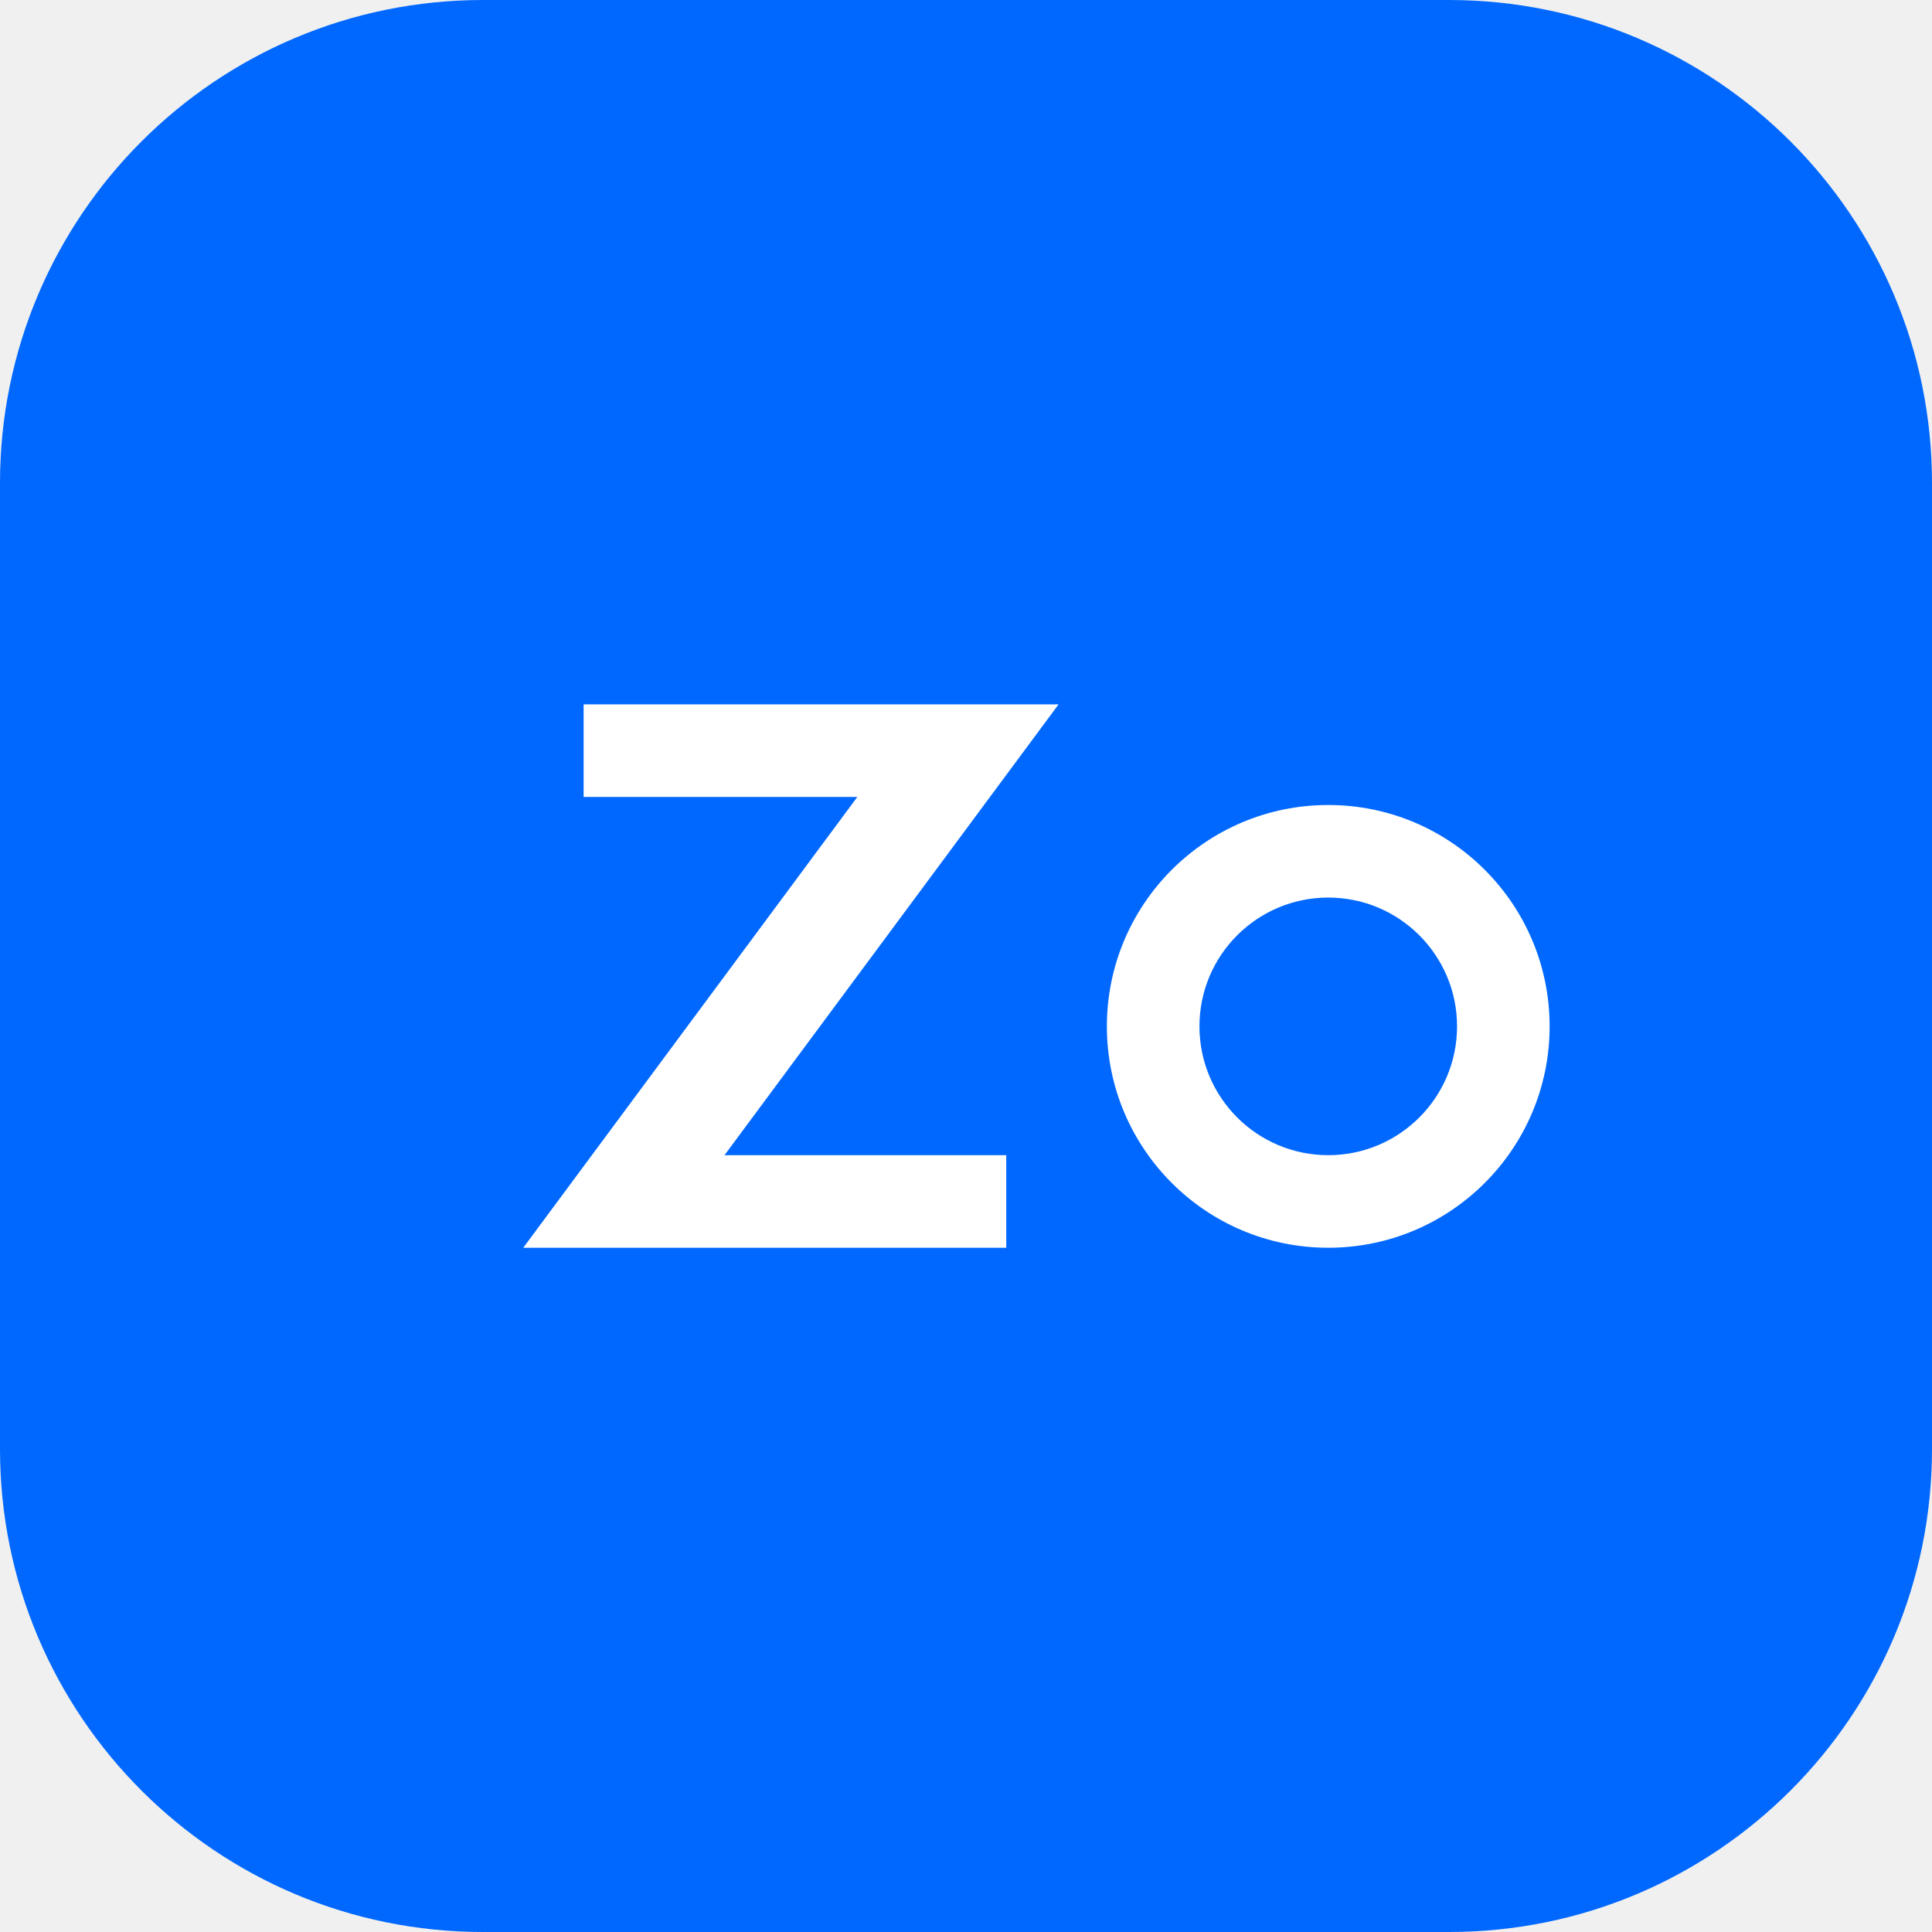
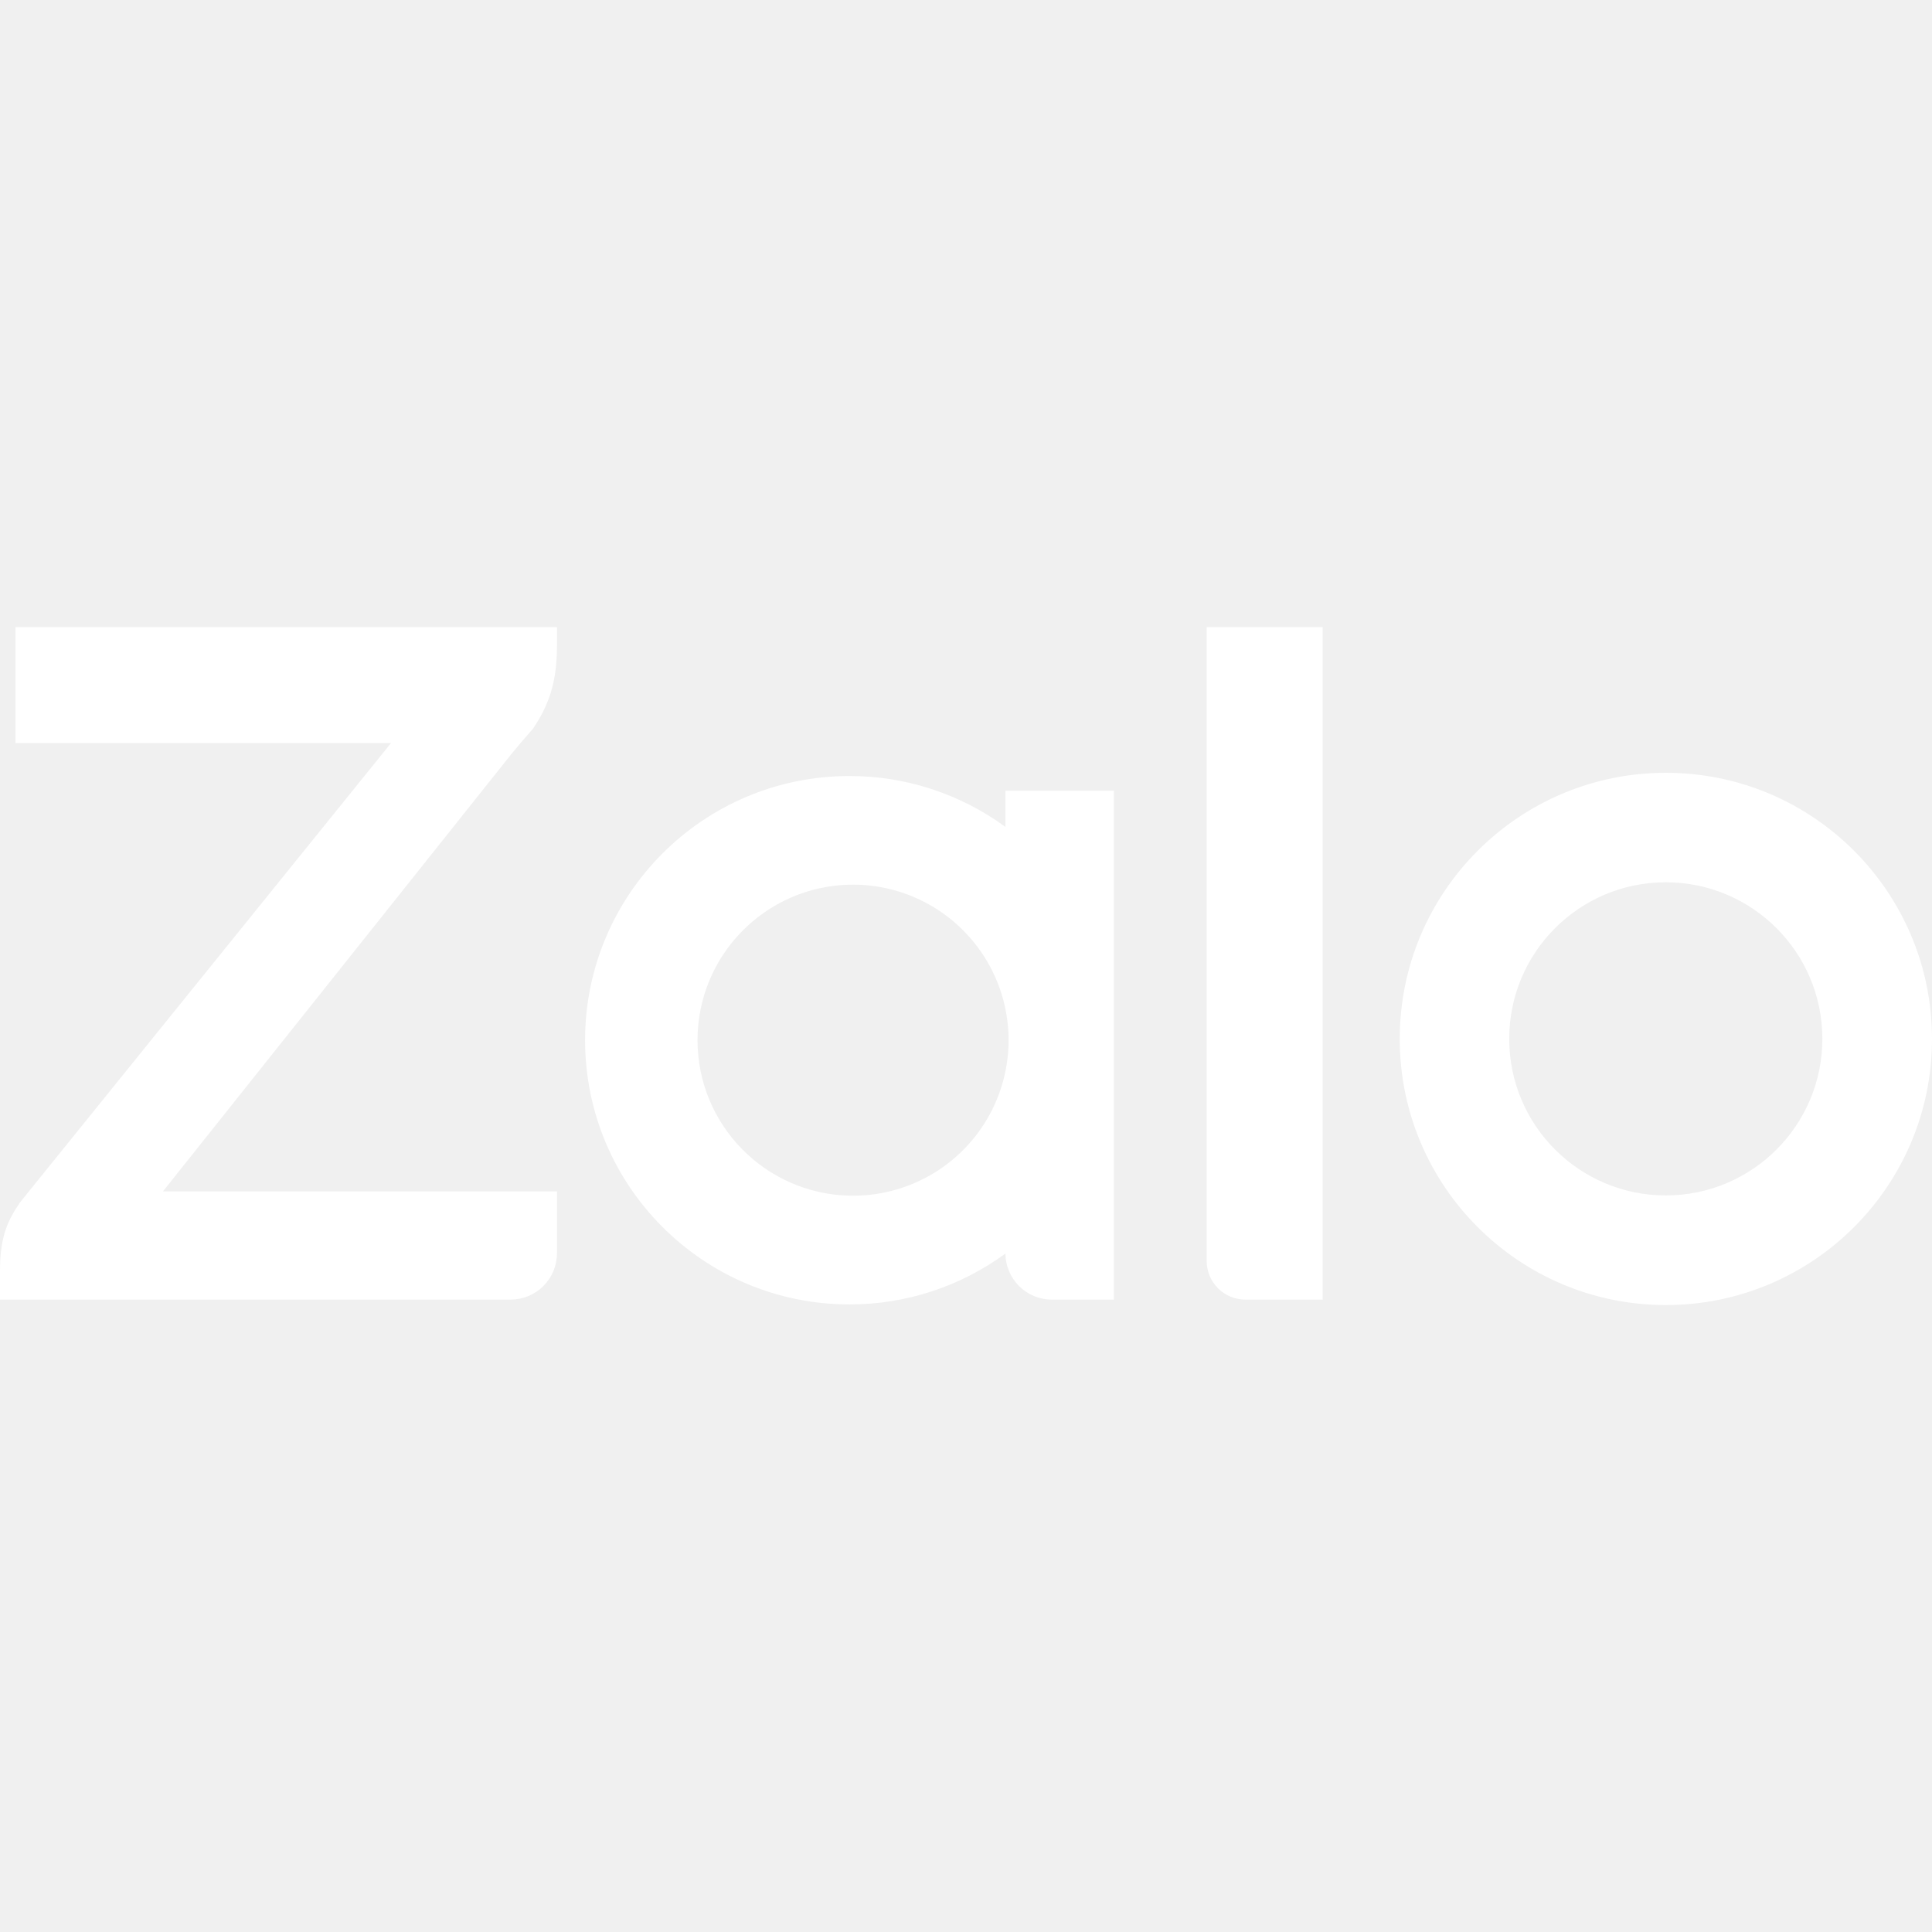
- <svg xmlns="http://www.w3.org/2000/svg" viewBox="0 0 48 48" fill="none">
-   <rect width="48" height="48" rx="12" fill="#0068FF" />
-   <path d="M14.5 17.5h11.8l-8.3 11.2h7v2.3H13l8.3-11.2h-6.8v-2.3z" fill="white" />
-   <circle cx="33" cy="25.5" r="5.5" fill="white" />
-   <circle cx="33" cy="25.5" r="3.2" fill="#0068FF" />
+ <svg xmlns="http://www.w3.org/2000/svg" width="1em" height="1em" viewBox="0 0 24 24">
+   <path fill="white" d="M12.49 10.272v-.45h1.347v6.322h-.77a.576.576 0 0 1-.577-.573v.001a3.27 3.27 0 0 1-1.938.632a3.284 3.284 0 0 1-3.284-3.282a3.284 3.284 0 0 1 3.284-3.282a3.27 3.27 0 0 1 1.937.632zM6.919 7.79v.205c0 .382-.051.694-.3 1.06l-.03.034a8 8 0 0 0-.242.285L2.024 14.8h4.895v.768a.576.576 0 0 1-.577.576H0v-.362c0-.443.11-.641.25-.847L4.858 9.23H.192V7.79zm8.551 8.354a.48.48 0 0 1-.48-.48V7.79h1.441v8.354zM20.693 9.6a3.306 3.306 0 1 1 .002 6.612a3.306 3.306 0 0 1-.002-6.612m-10.14 5.253a1.932 1.932 0 1 0 0-3.863a1.932 1.932 0 0 0 0 3.863m10.14-.003a1.945 1.945 0 1 0 0-3.89a1.945 1.945 0 0 0 0 3.89" />
</svg>
